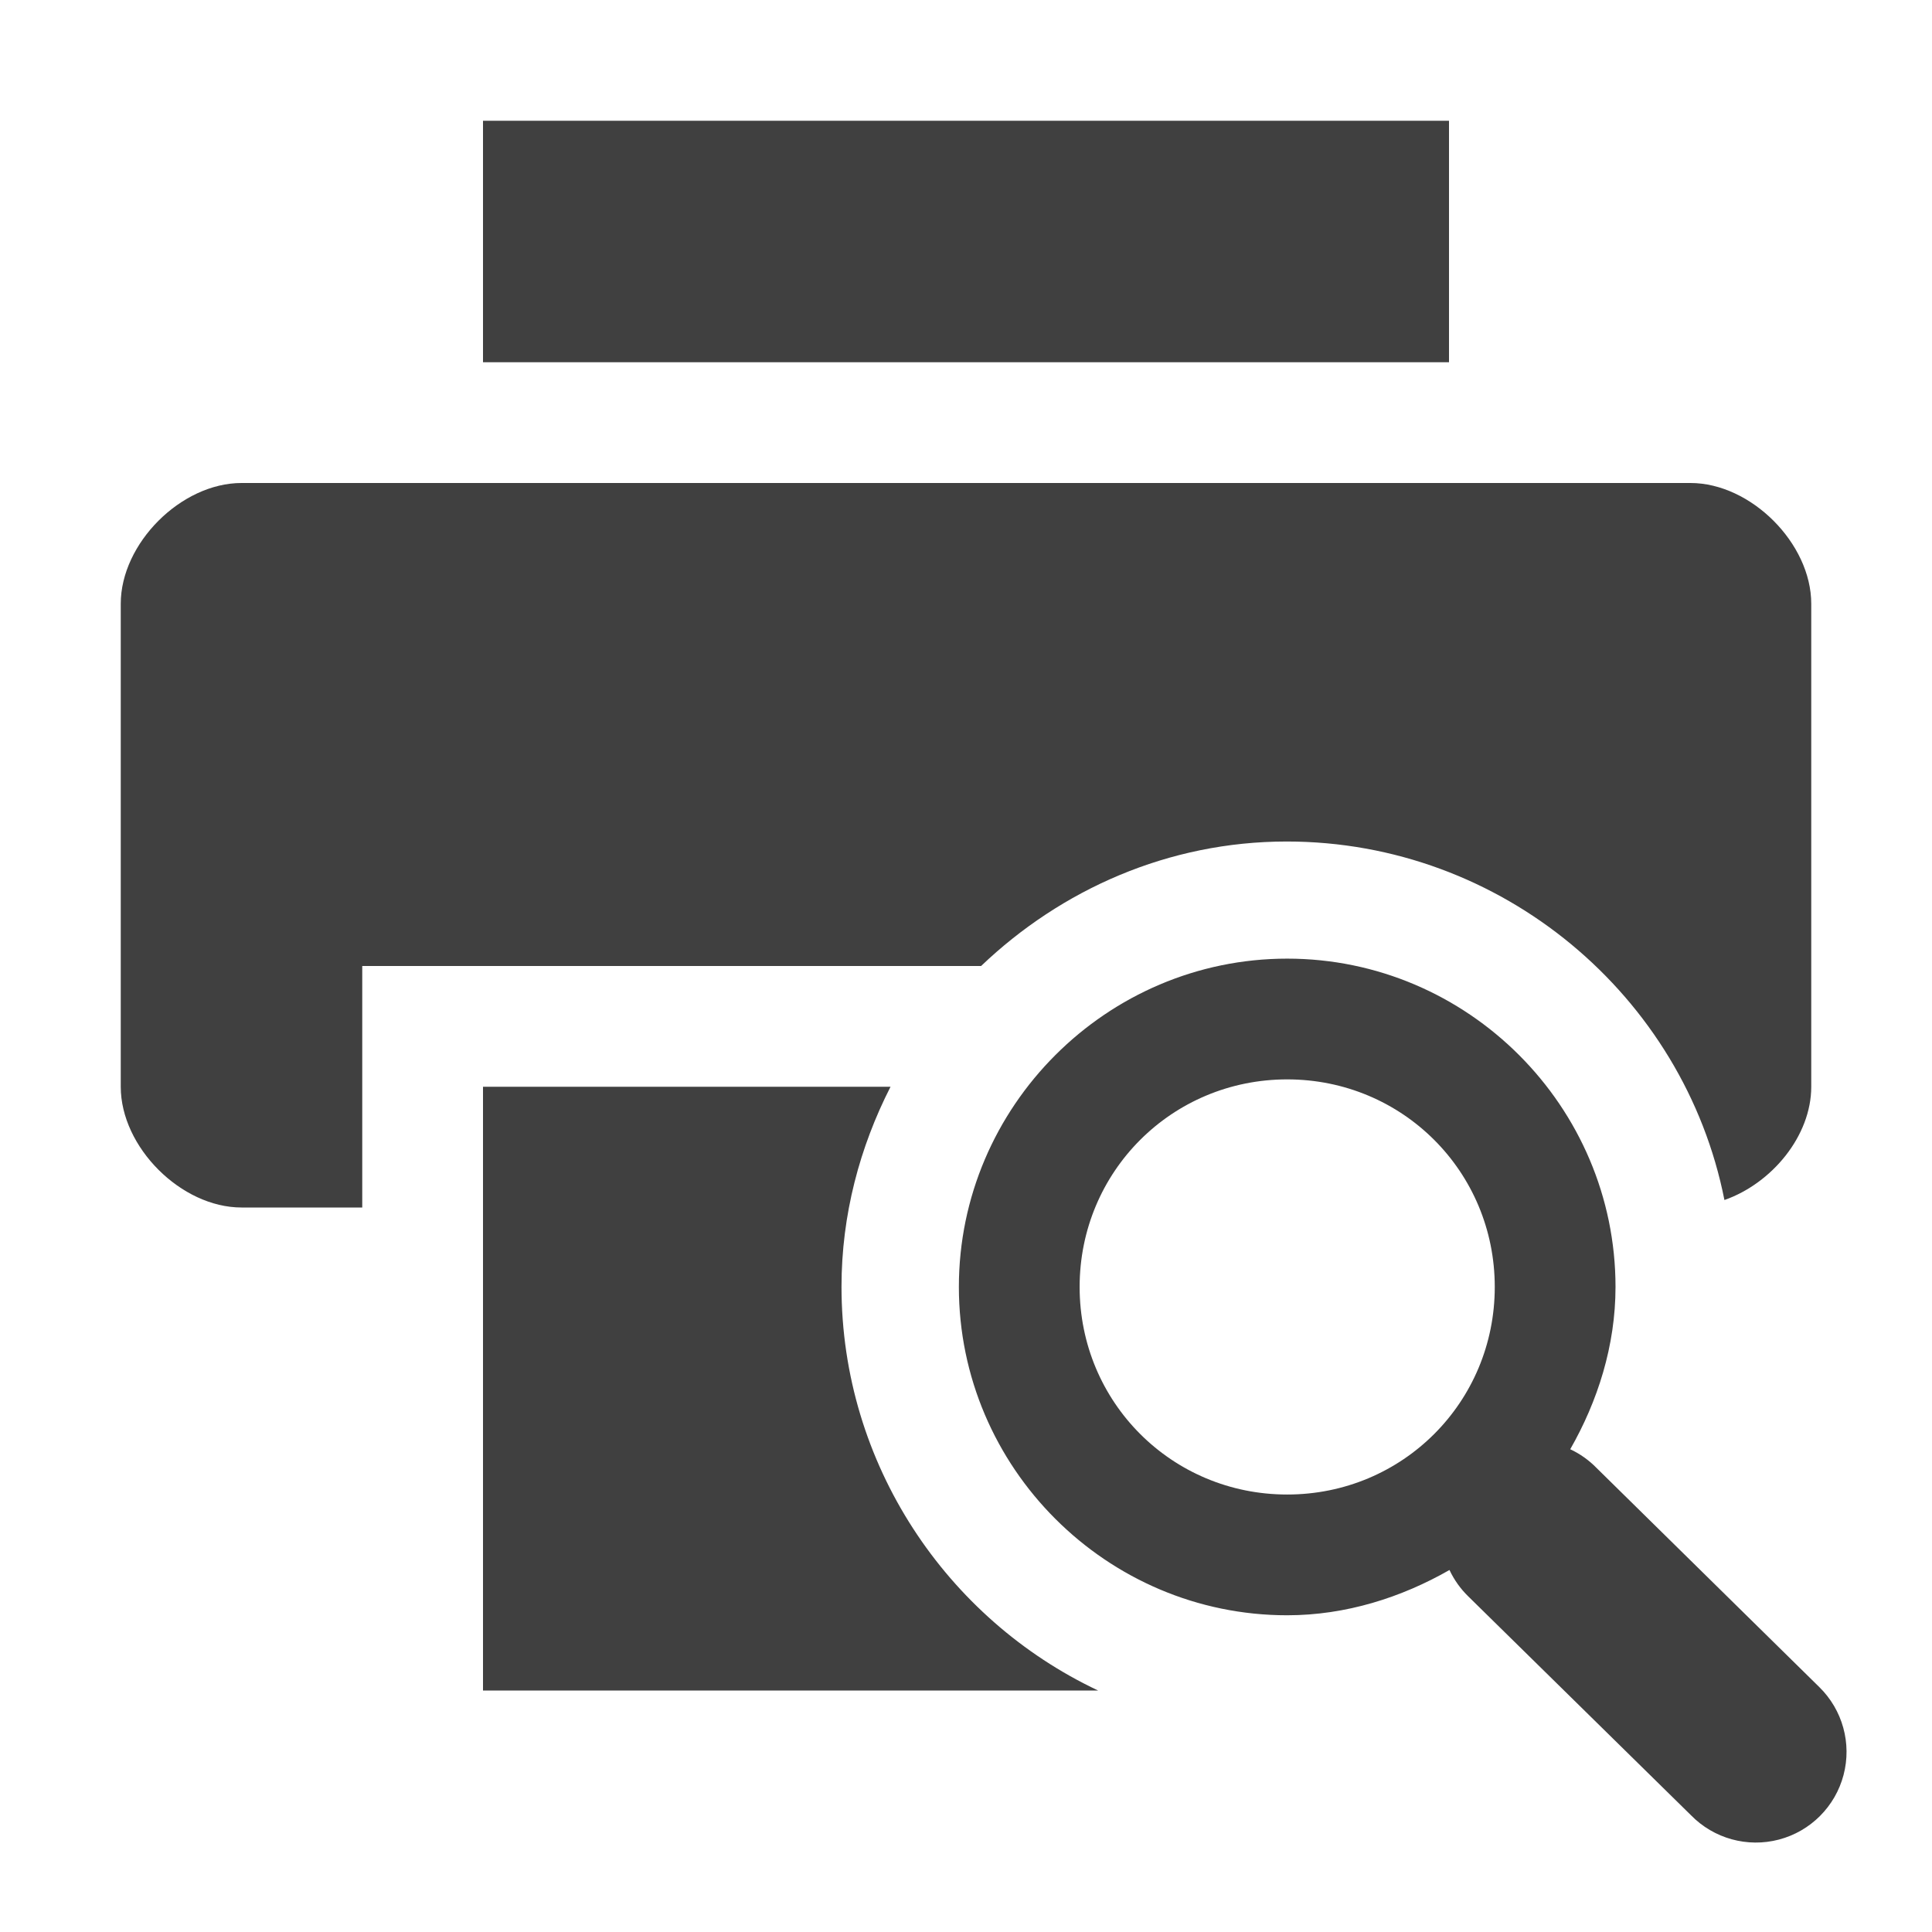
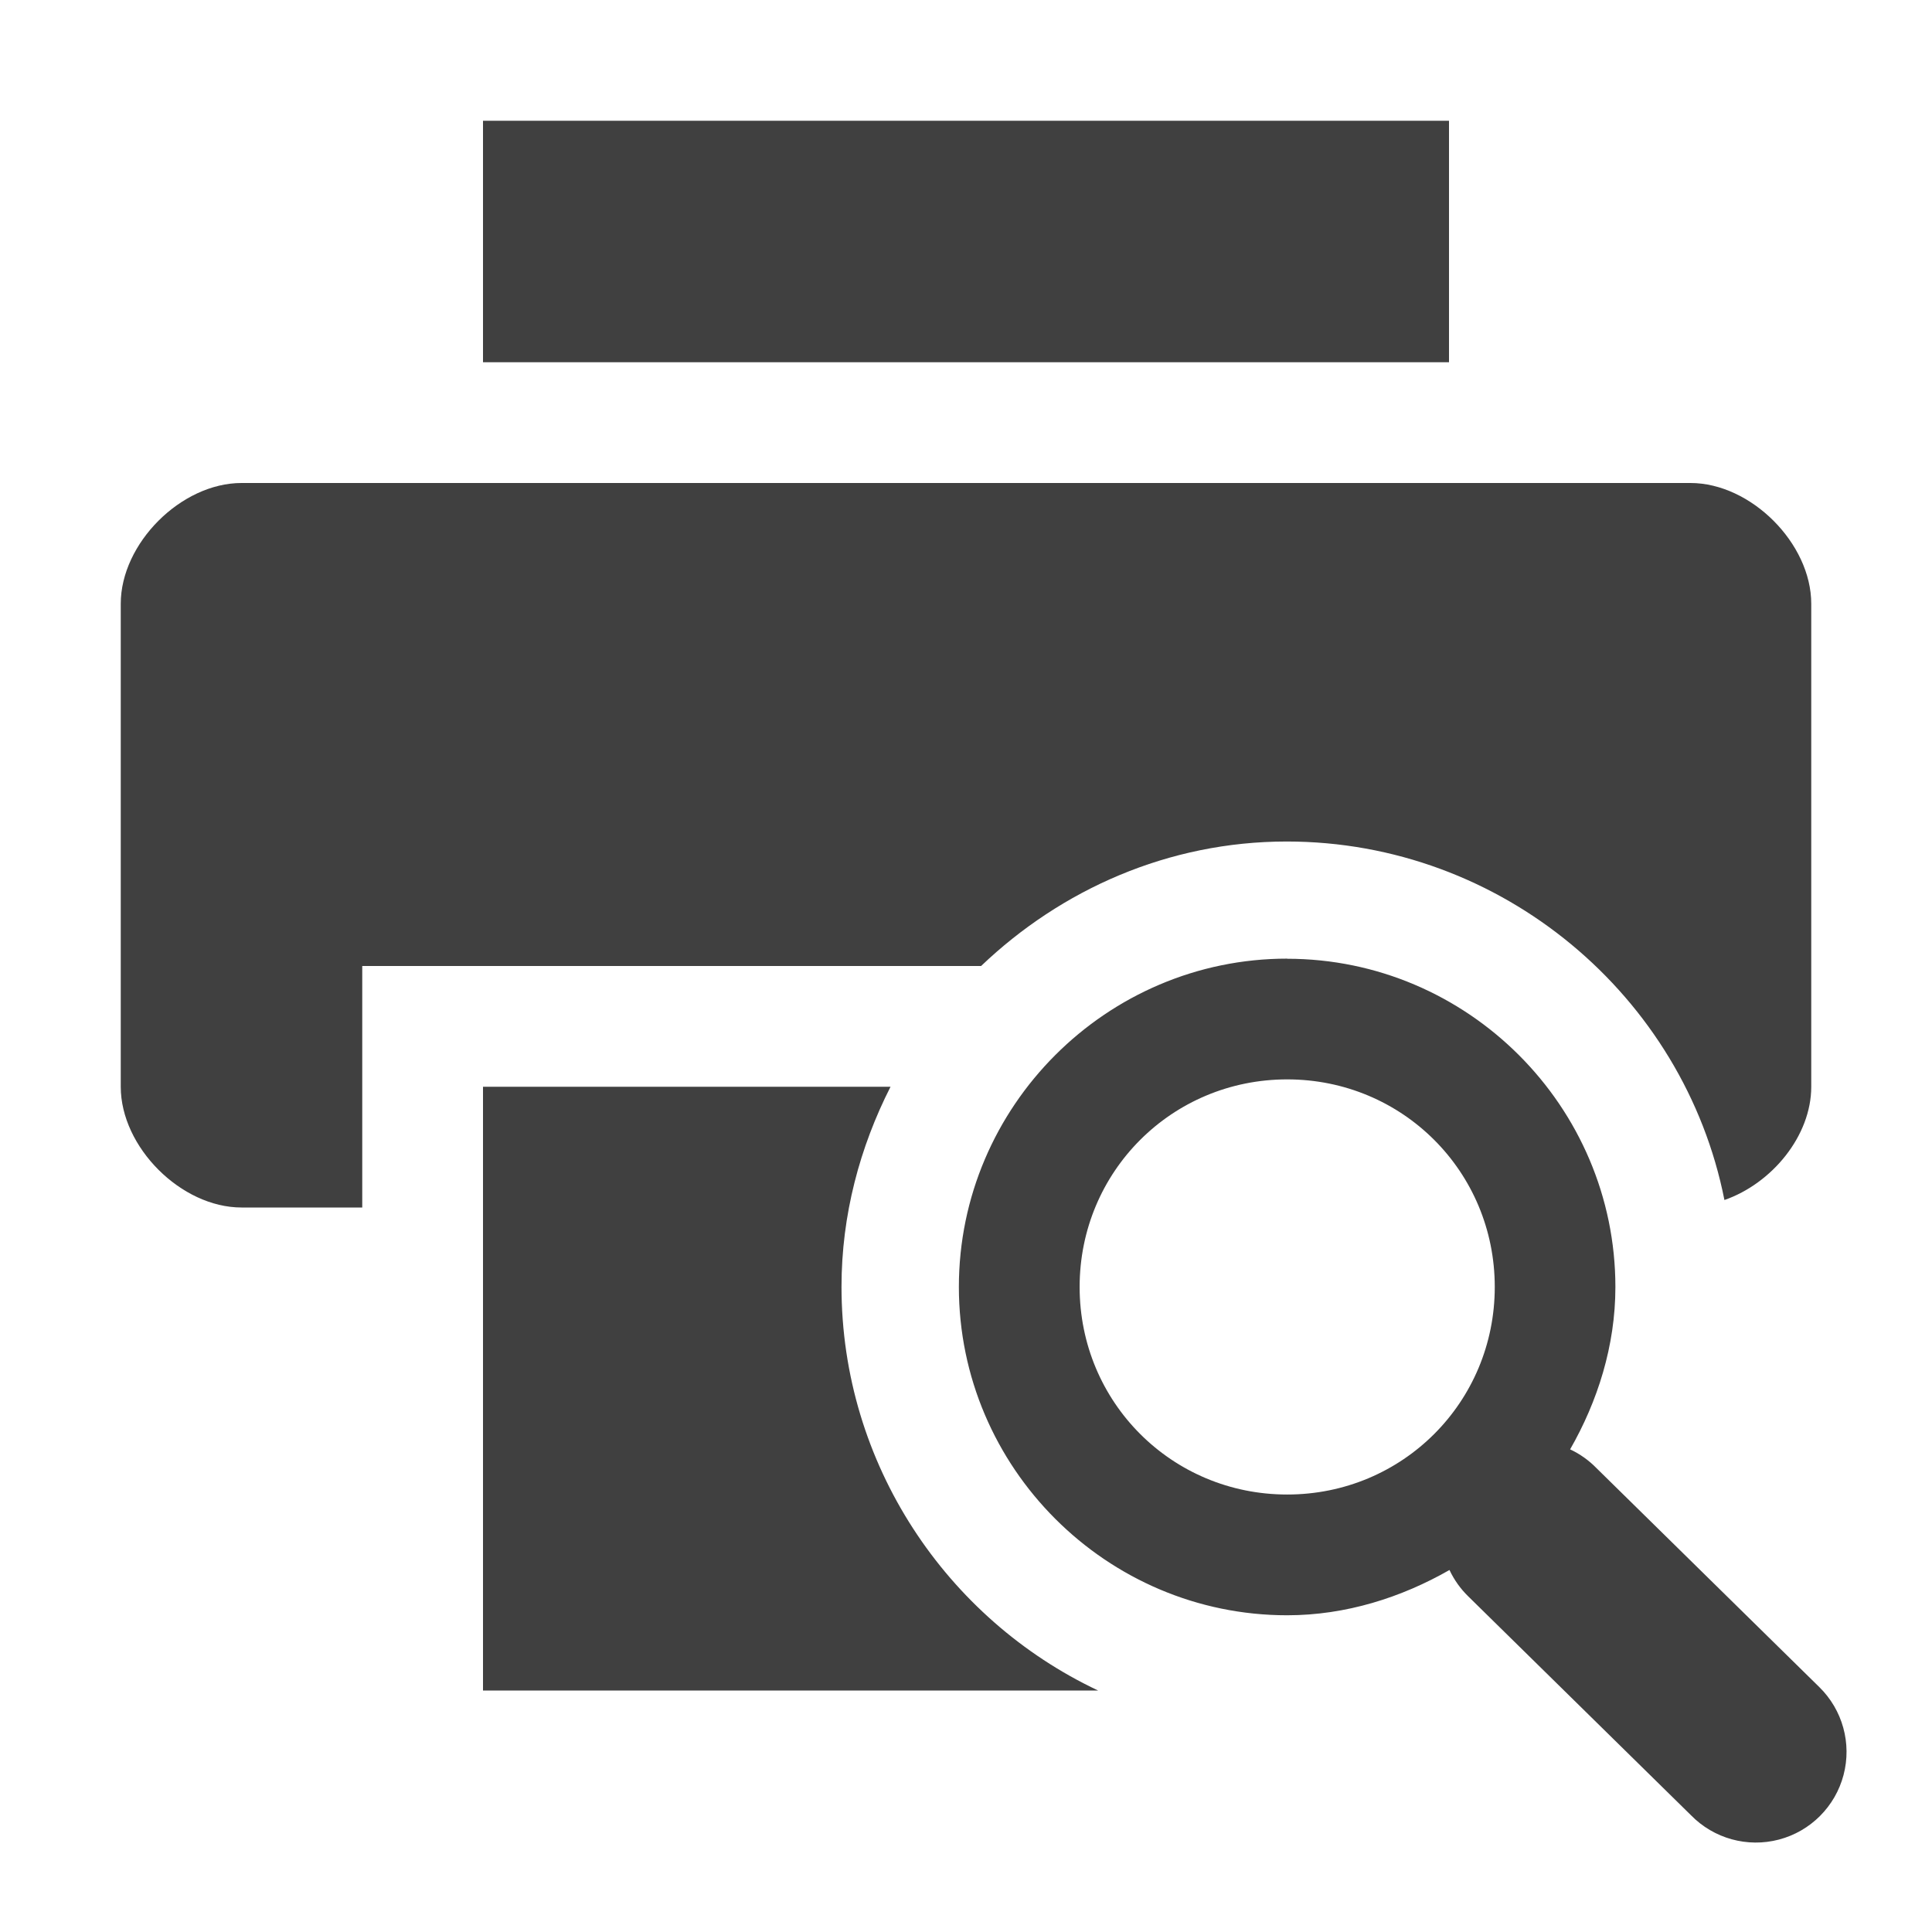
- <svg xmlns="http://www.w3.org/2000/svg" width="16" height="16" viewBox="0 0 16 16">
-   <defs>
-     <style id="current-color-scheme" type="text/css">
-    .ColorScheme-Text { color:#404040; } .ColorScheme-Highlight { color:#5294e2; }
-   </style>
-   </defs>
-   <path style="fill:currentColor" class="ColorScheme-Text" d="M 4 1 L 4 3 L 12 3 L 12 1 L 4 1 z M 2 4 C 1.5 4 1 4.5 1 5 L 1 9 C 1 9.5 1.5 10 2 10 L 3 10 L 3 8 L 8.125 8 C 8.788 7.367 9.676 6.969 10.656 6.969 C 12.438 6.969 13.947 8.248 14.281 9.938 C 14.674 9.8 15 9.407 15 9 L 15 5 C 15 4.5 14.5 4 14 4 L 2 4 z M 10.66 7.939 C 9.165 7.939 7.941 9.163 7.941 10.658 C 7.941 12.154 9.165 13.377 10.66 13.377 C 11.147 13.377 11.607 13.229 12.004 13.002 A 0.75 0.75 0 0 0 12.16 13.221 L 14.004 15.033 A 0.751 0.751 0 1 0 15.066 13.971 L 13.223 12.158 A 0.75 0.75 0 0 0 13.004 12.002 C 13.231 11.605 13.379 11.145 13.379 10.658 C 13.379 9.163 12.156 7.939 10.66 7.939 z M 10.66 8.939 C 11.615 8.939 12.379 9.703 12.379 10.658 C 12.379 11.613 11.615 12.377 10.66 12.377 C 9.705 12.377 8.941 11.613 8.941 10.658 C 8.941 9.703 9.705 8.939 10.66 8.939 z M 4 9 L 4 14 L 9.094 14 C 7.84 13.409 6.969 12.125 6.969 10.656 C 6.969 10.061 7.12 9.5 7.375 9 L 4 9 z" />
+ <svg xmlns="http://www.w3.org/2000/svg" height="16" viewBox="0 0 16 16" width="16">
+   <path d="m4 1v2h8v-2zm-2 3c-.5 0-1 .5-1 1v4c0 .5.5 1 1 1h1v-2h5.125c.663-.633 1.551-1.031 2.531-1.031 1.782 0 3.291 1.28 3.625 2.969.393-.137.719-.531.719-.938v-4c0-.5-.5-1-1-1zm8.66 3.939c-1.496 0-2.719 1.223-2.719 2.719 0 1.496 1.223 2.719 2.719 2.719.487 0 .947-.148 1.344-.375a.75.75 0 0 0 .156.219l1.844 1.812a.751.751 0 1 0 1.062-1.062l-1.844-1.812a.75.75 0 0 0 -.219-.156c.227-.396.375-.857.375-1.344 0-1.496-1.223-2.719-2.719-2.719zm0 1c.955 0 1.719.764 1.719 1.719 0 .955-.764 1.719-1.719 1.719-.955 0-1.719-.764-1.719-1.719 0-.955.764-1.719 1.719-1.719zm-6.66.061v5h5.094c-1.254-.591-2.125-1.875-2.125-3.344 0-.595.152-1.156.406-1.656z" fill="#404040" />
</svg>
